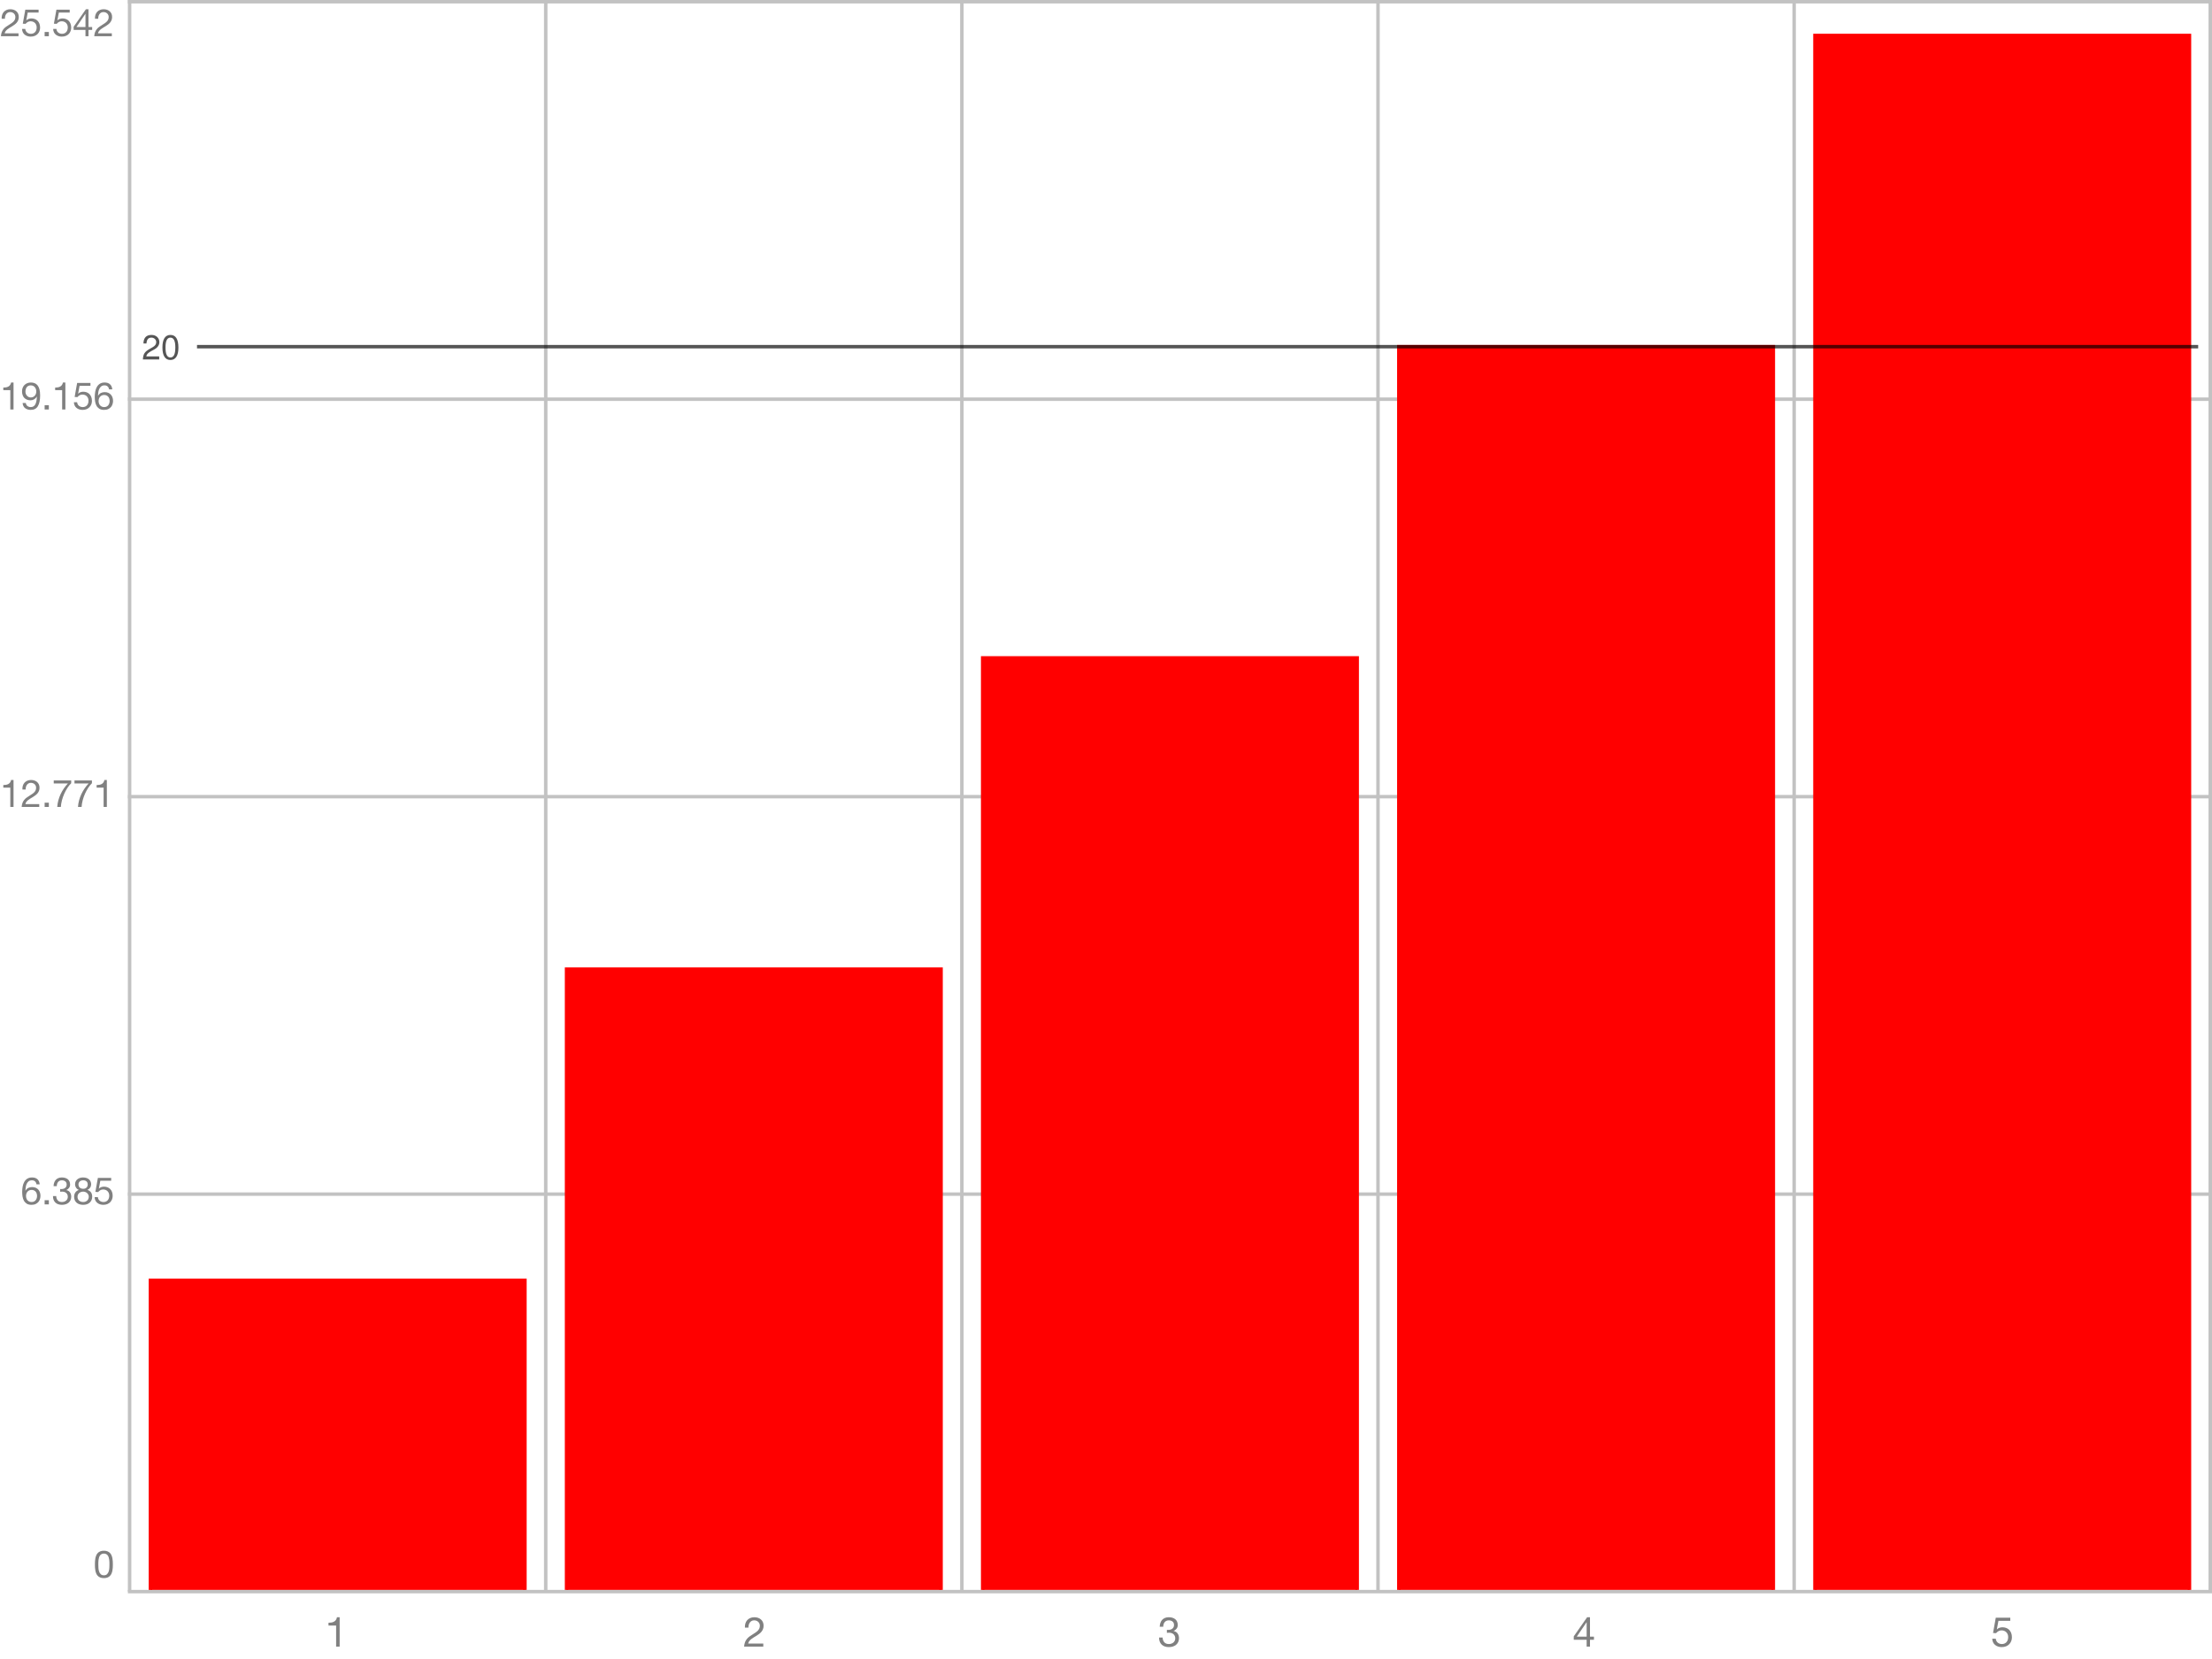
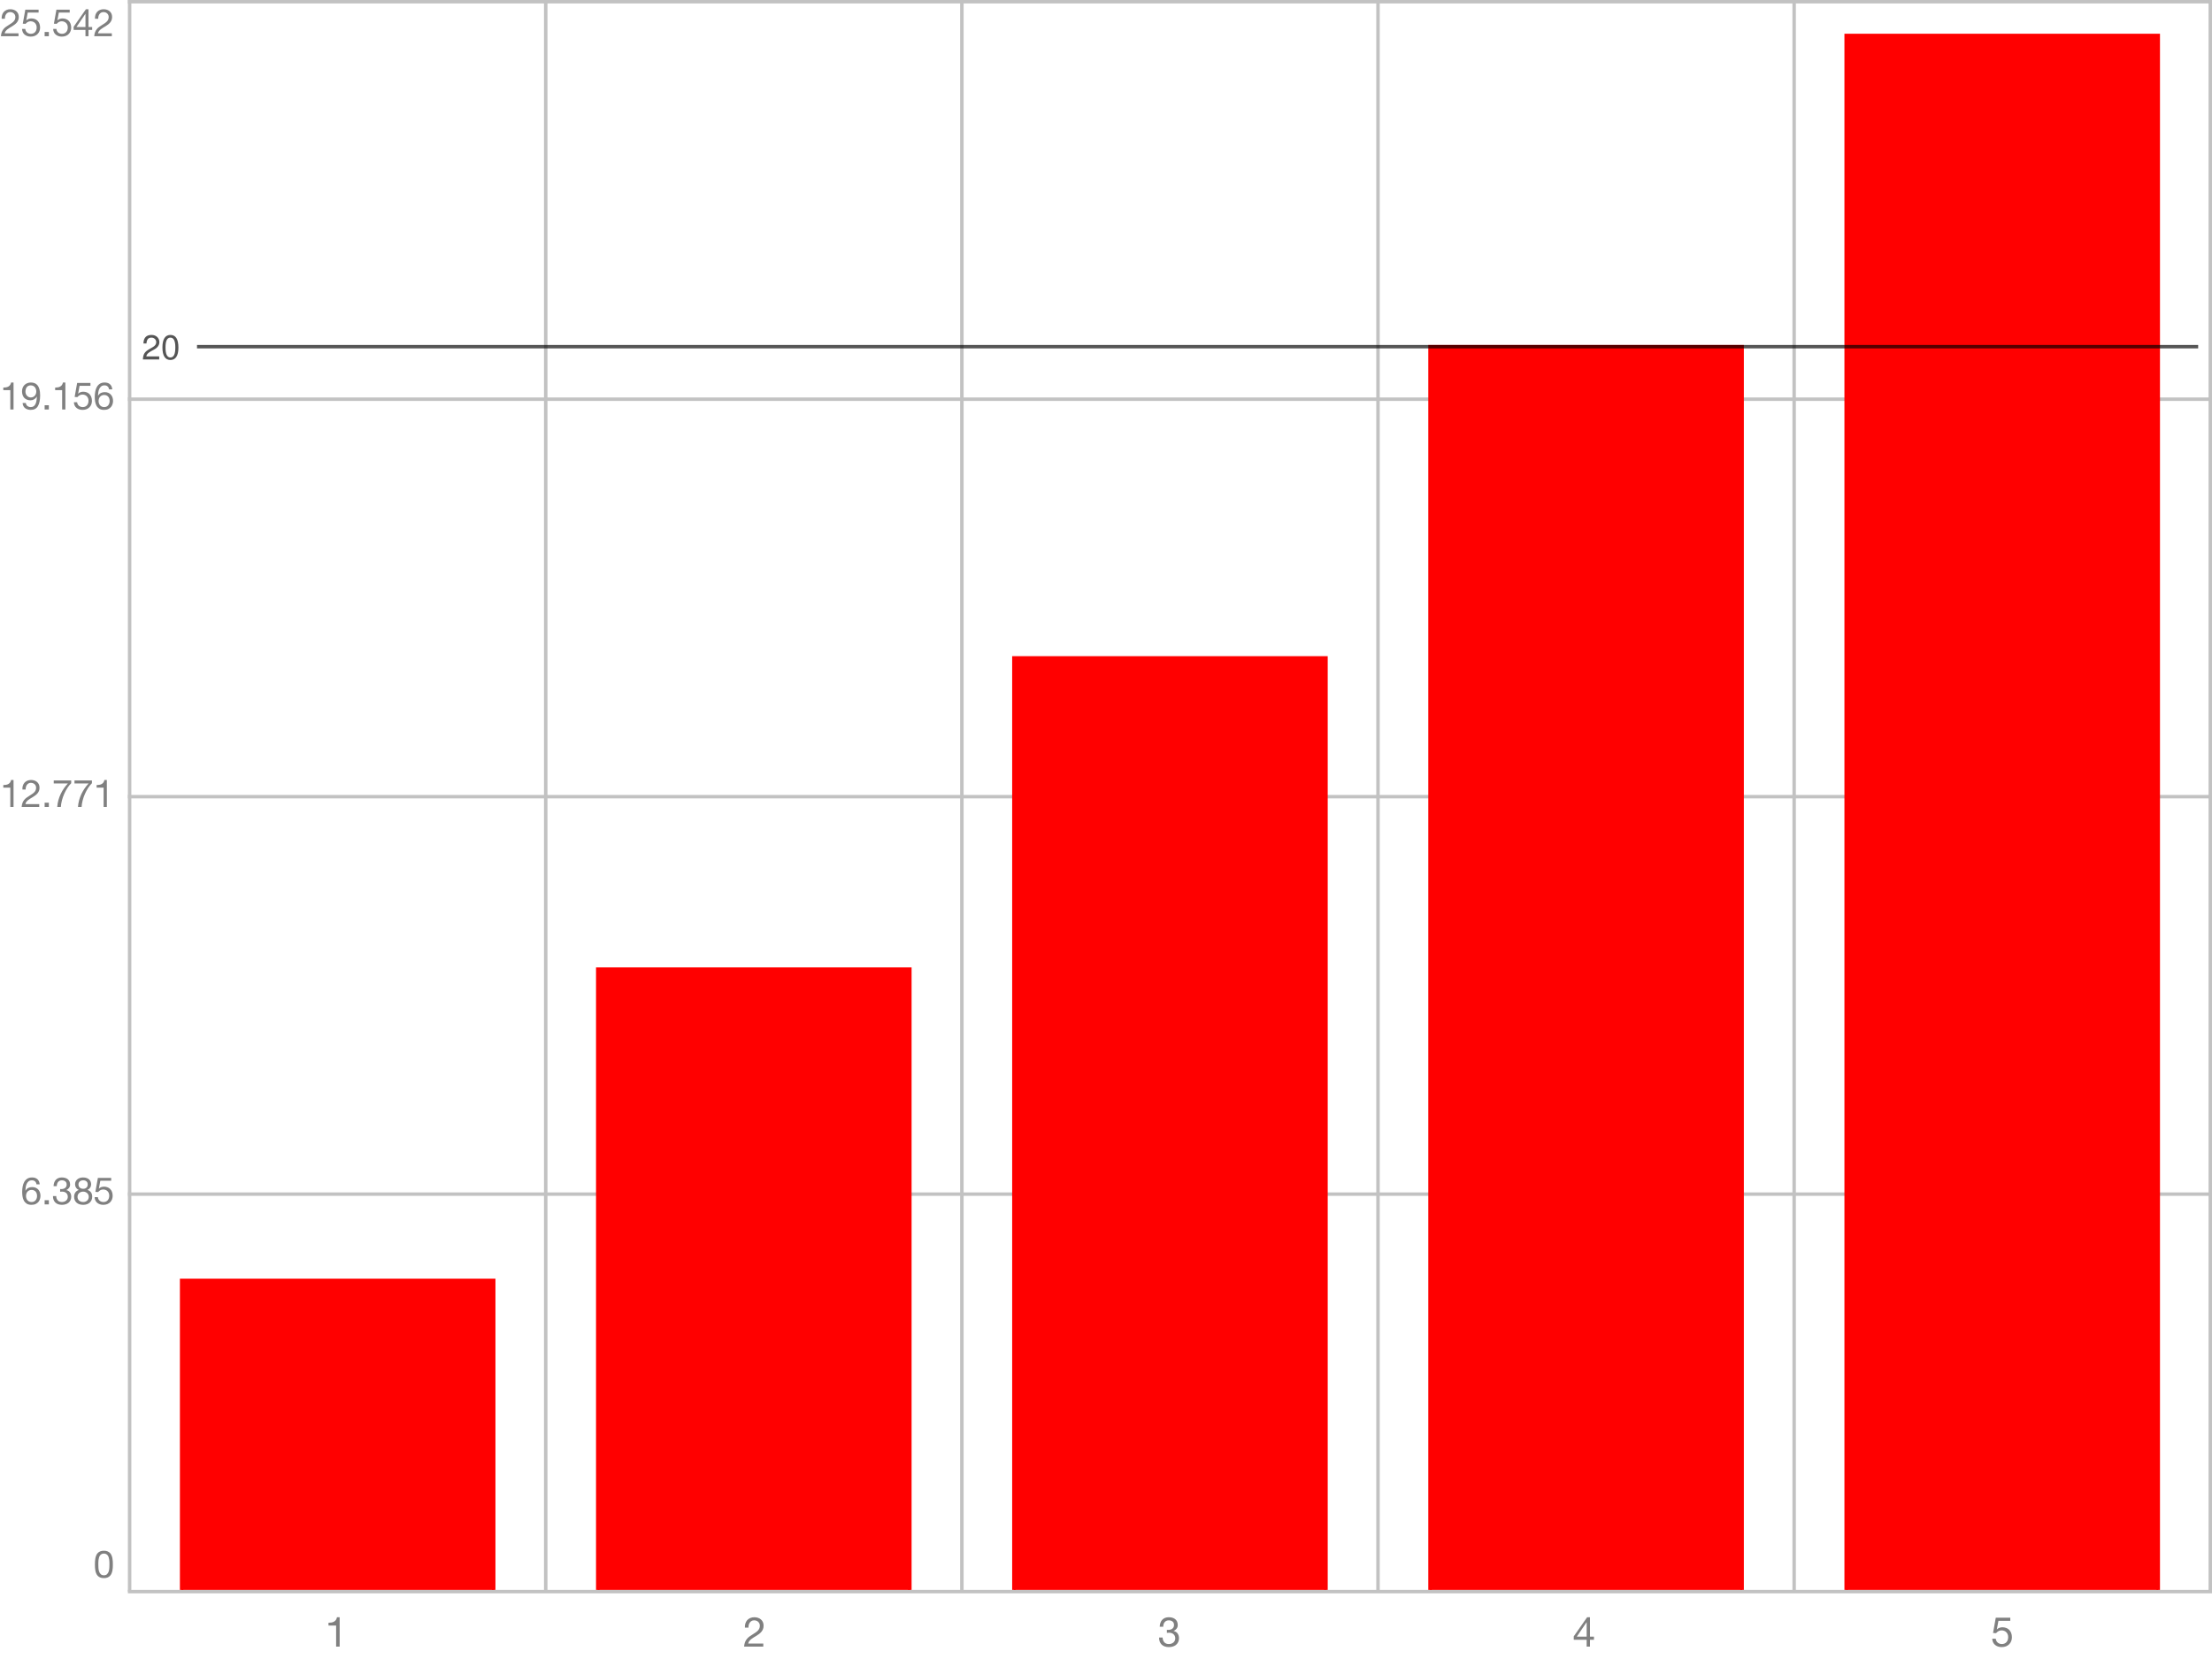
<svg xmlns="http://www.w3.org/2000/svg" color-interpolation="auto" color-rendering="auto" fill="black" fill-opacity="1" font-family="'Dialog'" font-size="12px" font-style="normal" font-weight="normal" height="480" image-rendering="auto" shape-rendering="auto" stroke="black" stroke-dasharray="none" stroke-dashoffset="0" stroke-linecap="square" stroke-linejoin="miter" stroke-miterlimit="10" stroke-opacity="1" stroke-width="1" text-rendering="auto" width="640">
  <defs id="genericDefs" />
  <g>
    <defs id="defs1">
      <clipPath clipPathUnits="userSpaceOnUse" id="clipPath1">
        <path d="M0 0 L7 0 L7 15 L0 15 L0 0 Z" />
      </clipPath>
      <clipPath clipPathUnits="userSpaceOnUse" id="clipPath2">
        <path d="M0 0 L33 0 L33 14 L0 14 L0 0 Z" />
      </clipPath>
      <clipPath clipPathUnits="userSpaceOnUse" id="clipPath3">
        <path d="M38 1 L639 1 L639 460 L38 460 L38 1 Z" />
      </clipPath>
      <clipPath clipPathUnits="userSpaceOnUse" id="clipPath4">
        <path d="M0 0 L0 13 L12 13 L12 0 Z" />
      </clipPath>
    </defs>
    <g color-interpolation="linearRGB" color-rendering="optimizeQuality" fill="rgb(194,194,194)" image-rendering="optimizeQuality" stroke="rgb(194,194,194)">
      <line fill="none" x1="37.5" x2="639.5" y1="0.5" y2="0.5" />
      <line fill="none" x1="37.5" x2="639.5" y1="115.5" y2="115.5" />
      <line fill="none" x1="37.5" x2="639.5" y1="230.5" y2="230.5" />
      <line fill="none" x1="37.5" x2="639.5" y1="345.5" y2="345.5" />
      <line fill="none" x1="37.5" x2="639.5" y1="460.5" y2="460.5" />
      <line fill="none" x1="37.5" x2="37.5" y1="0.5" y2="460" />
      <line fill="none" x1="157.9" x2="157.9" y1="0.5" y2="460" />
      <line fill="none" x1="278.3" x2="278.3" y1="0.5" y2="460" />
      <line fill="none" x1="398.7" x2="398.7" y1="0.5" y2="460" />
      <line fill="none" x1="519.1" x2="519.1" y1="0.5" y2="460" />
      <line fill="none" x1="639.5" x2="639.5" y1="0.5" y2="460" />
    </g>
    <g color-interpolation="linearRGB" color-rendering="optimizeQuality" fill="gray" font-family="'Helvetica Neue'" image-rendering="optimizeQuality" stroke="gray" transform="translate(94,465)">
      <path clip-path="url(#clipPath1)" d="M4.272 11.424 L4.272 2.916 L3.492 2.916 Q3.408 3.396 3.18 3.708 Q2.952 4.02 2.622 4.2 Q2.292 4.38 1.884 4.446 Q1.476 4.512 1.044 4.512 L1.044 5.328 L3.252 5.328 L3.252 11.424 Z" stroke="none" />
    </g>
    <g color-interpolation="linearRGB" color-rendering="optimizeQuality" fill="gray" font-family="'Helvetica Neue'" image-rendering="optimizeQuality" stroke="gray" transform="translate(215,465)">
      <path clip-path="url(#clipPath1)" d="M0.528 5.928 L1.548 5.928 Q1.536 5.544 1.626 5.166 Q1.716 4.788 1.92 4.488 Q2.124 4.188 2.442 4.002 Q2.76 3.816 3.204 3.816 Q3.54 3.816 3.84 3.924 Q4.14 4.032 4.362 4.236 Q4.584 4.44 4.716 4.722 Q4.848 5.004 4.848 5.352 Q4.848 5.796 4.71 6.132 Q4.572 6.468 4.302 6.756 Q4.032 7.044 3.624 7.326 Q3.216 7.608 2.676 7.944 Q2.232 8.208 1.824 8.508 Q1.416 8.808 1.092 9.204 Q0.768 9.6 0.558 10.134 Q0.348 10.668 0.288 11.424 L5.844 11.424 L5.844 10.524 L1.476 10.524 Q1.548 10.128 1.782 9.822 Q2.016 9.516 2.346 9.252 Q2.676 8.988 3.072 8.754 Q3.468 8.52 3.864 8.28 Q4.26 8.028 4.632 7.752 Q5.004 7.476 5.292 7.134 Q5.58 6.792 5.754 6.36 Q5.928 5.928 5.928 5.364 Q5.928 4.764 5.718 4.308 Q5.508 3.852 5.148 3.546 Q4.788 3.24 4.302 3.078 Q3.816 2.916 3.264 2.916 Q2.592 2.916 2.064 3.144 Q1.536 3.372 1.182 3.774 Q0.828 4.176 0.66 4.728 Q0.492 5.28 0.528 5.928 Z" stroke="none" />
    </g>
    <g color-interpolation="linearRGB" color-rendering="optimizeQuality" fill="gray" font-family="'Helvetica Neue'" image-rendering="optimizeQuality" stroke="gray" transform="translate(335,465)">
      <path clip-path="url(#clipPath1)" d="M2.616 6.564 L2.616 7.428 Q2.904 7.392 3.228 7.392 Q3.612 7.392 3.942 7.494 Q4.272 7.596 4.512 7.806 Q4.752 8.016 4.896 8.322 Q5.04 8.628 5.04 9.024 Q5.04 9.408 4.89 9.714 Q4.74 10.02 4.488 10.23 Q4.236 10.44 3.9 10.554 Q3.564 10.668 3.192 10.668 Q2.316 10.668 1.86 10.146 Q1.404 9.624 1.38 8.796 L0.36 8.796 Q0.348 9.456 0.546 9.972 Q0.744 10.488 1.116 10.842 Q1.488 11.196 2.016 11.376 Q2.544 11.556 3.192 11.556 Q3.792 11.556 4.326 11.394 Q4.86 11.232 5.256 10.908 Q5.652 10.584 5.886 10.098 Q6.12 9.612 6.12 8.976 Q6.12 8.208 5.742 7.644 Q5.364 7.08 4.584 6.912 L4.584 6.888 Q5.088 6.66 5.424 6.216 Q5.76 5.772 5.76 5.196 Q5.76 4.608 5.562 4.176 Q5.364 3.744 5.016 3.468 Q4.668 3.192 4.194 3.054 Q3.72 2.916 3.168 2.916 Q2.532 2.916 2.046 3.12 Q1.56 3.324 1.236 3.684 Q0.912 4.044 0.738 4.548 Q0.564 5.052 0.54 5.664 L1.56 5.664 Q1.56 5.292 1.656 4.956 Q1.752 4.62 1.95 4.368 Q2.148 4.116 2.454 3.966 Q2.76 3.816 3.168 3.816 Q3.816 3.816 4.248 4.158 Q4.68 4.5 4.68 5.184 Q4.68 5.52 4.548 5.784 Q4.416 6.048 4.194 6.222 Q3.972 6.396 3.678 6.486 Q3.384 6.576 3.06 6.576 L2.844 6.576 Q2.784 6.576 2.724 6.576 Q2.676 6.576 2.616 6.564 Z" stroke="none" />
    </g>
    <g color-interpolation="linearRGB" color-rendering="optimizeQuality" fill="gray" font-family="'Helvetica Neue'" image-rendering="optimizeQuality" stroke="gray" transform="translate(455,465)">
      <path clip-path="url(#clipPath1)" d="M4.068 8.532 L1.212 8.532 L4.044 4.368 L4.068 4.368 ZM5.028 8.532 L5.028 2.916 L4.212 2.916 L0.336 8.448 L0.336 9.432 L4.068 9.432 L4.068 11.424 L5.028 11.424 L5.028 9.432 L6.18 9.432 L6.18 8.532 Z" stroke="none" />
    </g>
    <g color-interpolation="linearRGB" color-rendering="optimizeQuality" fill="gray" font-family="'Helvetica Neue'" image-rendering="optimizeQuality" stroke="gray" transform="translate(576,465)">
      <path clip-path="url(#clipPath1)" d="M5.64 3.96 L5.64 3.06 L1.44 3.06 L0.648 7.476 L1.524 7.524 Q1.824 7.164 2.214 6.942 Q2.604 6.72 3.108 6.72 Q3.54 6.72 3.894 6.864 Q4.248 7.008 4.5 7.266 Q4.752 7.524 4.89 7.878 Q5.028 8.232 5.028 8.652 Q5.028 9.156 4.884 9.534 Q4.74 9.912 4.494 10.164 Q4.248 10.416 3.918 10.542 Q3.588 10.668 3.228 10.668 Q2.844 10.668 2.526 10.554 Q2.208 10.44 1.974 10.23 Q1.74 10.02 1.602 9.738 Q1.464 9.456 1.44 9.132 L0.42 9.132 Q0.432 9.708 0.648 10.164 Q0.864 10.62 1.236 10.926 Q1.608 11.232 2.094 11.394 Q2.58 11.556 3.132 11.556 Q3.876 11.556 4.434 11.322 Q4.992 11.088 5.364 10.692 Q5.736 10.296 5.922 9.786 Q6.108 9.276 6.108 8.736 Q6.108 8.004 5.892 7.458 Q5.676 6.912 5.304 6.546 Q4.932 6.18 4.428 6 Q3.924 5.82 3.36 5.82 Q2.928 5.82 2.49 5.97 Q2.052 6.12 1.776 6.432 L1.752 6.408 L2.208 3.96 Z" stroke="none" />
    </g>
    <g color-interpolation="linearRGB" color-rendering="optimizeQuality" fill="gray" font-family="'Helvetica Neue'" font-size="11px" image-rendering="optimizeQuality" stroke="gray" transform="translate(0,446)">
      <path clip-path="url(#clipPath2)" d="M28.452 6.633 Q28.452 6.347 28.457 6 Q28.463 5.654 28.512 5.308 Q28.562 4.961 28.655 4.631 Q28.749 4.301 28.93 4.053 Q29.112 3.806 29.387 3.652 Q29.662 3.498 30.058 3.498 Q30.454 3.498 30.729 3.652 Q31.004 3.806 31.186 4.053 Q31.367 4.301 31.46 4.631 Q31.554 4.961 31.604 5.308 Q31.653 5.654 31.659 6 Q31.664 6.347 31.664 6.633 Q31.664 7.073 31.637 7.617 Q31.609 8.162 31.46 8.64 Q31.312 9.119 30.982 9.449 Q30.652 9.779 30.058 9.779 Q29.464 9.779 29.134 9.449 Q28.804 9.119 28.655 8.64 Q28.507 8.162 28.48 7.617 Q28.452 7.073 28.452 6.633 ZM27.462 6.644 Q27.462 7.073 27.484 7.535 Q27.506 7.997 27.594 8.437 Q27.682 8.877 27.847 9.268 Q28.012 9.658 28.298 9.955 Q28.584 10.252 29.018 10.422 Q29.453 10.593 30.058 10.593 Q30.674 10.593 31.103 10.422 Q31.532 10.252 31.818 9.955 Q32.104 9.658 32.269 9.268 Q32.434 8.877 32.522 8.437 Q32.61 7.997 32.632 7.535 Q32.654 7.073 32.654 6.644 Q32.654 6.215 32.632 5.753 Q32.61 5.291 32.522 4.851 Q32.434 4.411 32.269 4.015 Q32.104 3.619 31.818 3.322 Q31.532 3.025 31.098 2.849 Q30.663 2.673 30.058 2.673 Q29.453 2.673 29.018 2.849 Q28.584 3.025 28.298 3.322 Q28.012 3.619 27.847 4.015 Q27.682 4.411 27.594 4.851 Q27.506 5.291 27.484 5.753 Q27.462 6.215 27.462 6.644 Z" stroke="none" />
    </g>
    <g color-interpolation="linearRGB" color-rendering="optimizeQuality" fill="gray" font-family="'Helvetica Neue'" font-size="11px" image-rendering="optimizeQuality" stroke="gray" transform="translate(0,338)">
      <path clip-path="url(#clipPath2)" d="M10.554 4.664 L11.489 4.664 Q11.401 3.696 10.829 3.184 Q10.257 2.673 9.289 2.673 Q8.453 2.673 7.903 3.025 Q7.353 3.377 7.023 3.96 Q6.693 4.543 6.556 5.296 Q6.418 6.05 6.418 6.853 Q6.418 7.469 6.511 8.129 Q6.605 8.789 6.891 9.339 Q7.177 9.889 7.705 10.241 Q8.233 10.593 9.102 10.593 Q9.839 10.593 10.339 10.345 Q10.84 10.098 11.143 9.719 Q11.445 9.339 11.577 8.877 Q11.709 8.415 11.709 7.986 Q11.709 7.447 11.544 6.985 Q11.379 6.523 11.076 6.182 Q10.774 5.841 10.329 5.649 Q9.883 5.456 9.322 5.456 Q8.684 5.456 8.194 5.698 Q7.705 5.94 7.375 6.479 L7.353 6.457 Q7.364 6.006 7.441 5.489 Q7.518 4.972 7.721 4.527 Q7.925 4.081 8.288 3.789 Q8.651 3.498 9.245 3.498 Q9.806 3.498 10.147 3.817 Q10.488 4.136 10.554 4.664 ZM9.146 6.281 Q9.542 6.281 9.839 6.424 Q10.136 6.567 10.334 6.803 Q10.532 7.04 10.626 7.364 Q10.719 7.689 10.719 8.052 Q10.719 8.393 10.614 8.707 Q10.51 9.02 10.312 9.262 Q10.114 9.504 9.822 9.642 Q9.531 9.779 9.146 9.779 Q8.761 9.779 8.459 9.642 Q8.156 9.504 7.952 9.273 Q7.749 9.042 7.639 8.723 Q7.529 8.404 7.529 8.041 Q7.529 7.678 7.633 7.354 Q7.738 7.029 7.947 6.793 Q8.156 6.556 8.453 6.418 Q8.75 6.281 9.146 6.281 ZM12.913 9.251 L12.913 10.472 L14.134 10.472 L14.134 9.251 ZM17.398 6.017 L17.398 6.809 Q17.662 6.776 17.959 6.776 Q18.311 6.776 18.613 6.87 Q18.916 6.963 19.136 7.155 Q19.356 7.348 19.488 7.628 Q19.62 7.909 19.62 8.272 Q19.62 8.624 19.483 8.905 Q19.345 9.185 19.114 9.377 Q18.883 9.57 18.575 9.675 Q18.267 9.779 17.926 9.779 Q17.123 9.779 16.705 9.3 Q16.287 8.822 16.265 8.063 L15.33 8.063 Q15.319 8.668 15.501 9.141 Q15.682 9.614 16.023 9.938 Q16.364 10.263 16.848 10.428 Q17.332 10.593 17.926 10.593 Q18.476 10.593 18.965 10.444 Q19.455 10.296 19.818 9.999 Q20.181 9.702 20.395 9.257 Q20.61 8.811 20.61 8.228 Q20.61 7.524 20.264 7.007 Q19.917 6.49 19.202 6.336 L19.202 6.314 Q19.664 6.105 19.972 5.698 Q20.28 5.291 20.28 4.763 Q20.28 4.224 20.099 3.828 Q19.917 3.432 19.598 3.179 Q19.279 2.926 18.845 2.8 Q18.41 2.673 17.904 2.673 Q17.321 2.673 16.875 2.86 Q16.43 3.047 16.133 3.377 Q15.836 3.707 15.677 4.169 Q15.517 4.631 15.495 5.192 L16.43 5.192 Q16.43 4.851 16.518 4.543 Q16.606 4.235 16.788 4.004 Q16.969 3.773 17.25 3.635 Q17.53 3.498 17.904 3.498 Q18.498 3.498 18.894 3.812 Q19.29 4.125 19.29 4.752 Q19.29 5.06 19.169 5.302 Q19.048 5.544 18.845 5.704 Q18.641 5.863 18.372 5.946 Q18.102 6.028 17.805 6.028 L17.607 6.028 Q17.552 6.028 17.497 6.028 Q17.453 6.028 17.398 6.017 ZM22.705 4.697 Q22.705 4.4 22.815 4.18 Q22.925 3.96 23.107 3.806 Q23.288 3.652 23.541 3.575 Q23.794 3.498 24.069 3.498 Q24.641 3.498 25.009 3.8 Q25.378 4.103 25.378 4.697 Q25.378 5.291 25.015 5.621 Q24.652 5.951 24.091 5.951 Q23.805 5.951 23.552 5.874 Q23.299 5.797 23.112 5.643 Q22.925 5.489 22.815 5.253 Q22.705 5.016 22.705 4.697 ZM21.715 4.664 Q21.715 5.192 22.012 5.638 Q22.309 6.083 22.804 6.281 Q22.144 6.512 21.792 7.024 Q21.44 7.535 21.44 8.228 Q21.44 8.822 21.643 9.268 Q21.847 9.713 22.204 10.01 Q22.562 10.307 23.046 10.45 Q23.53 10.593 24.091 10.593 Q24.63 10.593 25.103 10.439 Q25.576 10.285 25.922 9.982 Q26.269 9.68 26.473 9.24 Q26.676 8.8 26.676 8.228 Q26.676 7.502 26.335 7.002 Q25.994 6.501 25.29 6.281 Q25.785 6.061 26.076 5.627 Q26.368 5.192 26.368 4.664 Q26.368 4.29 26.236 3.933 Q26.104 3.575 25.823 3.295 Q25.543 3.014 25.092 2.844 Q24.641 2.673 24.003 2.673 Q23.552 2.673 23.14 2.805 Q22.727 2.937 22.408 3.19 Q22.089 3.443 21.902 3.812 Q21.715 4.18 21.715 4.664 ZM22.43 8.272 Q22.43 7.931 22.556 7.656 Q22.683 7.381 22.909 7.183 Q23.134 6.985 23.436 6.88 Q23.739 6.776 24.08 6.776 Q24.41 6.776 24.701 6.891 Q24.993 7.007 25.213 7.205 Q25.433 7.403 25.559 7.673 Q25.686 7.942 25.686 8.261 Q25.686 8.591 25.57 8.866 Q25.455 9.141 25.241 9.345 Q25.026 9.548 24.735 9.664 Q24.443 9.779 24.091 9.779 Q23.365 9.779 22.898 9.377 Q22.43 8.976 22.43 8.272 ZM32.17 3.63 L32.17 2.805 L28.32 2.805 L27.594 6.853 L28.397 6.897 Q28.672 6.567 29.029 6.364 Q29.387 6.16 29.849 6.16 Q30.245 6.16 30.57 6.292 Q30.894 6.424 31.125 6.66 Q31.356 6.897 31.483 7.221 Q31.609 7.546 31.609 7.931 Q31.609 8.393 31.477 8.739 Q31.345 9.086 31.119 9.317 Q30.894 9.548 30.591 9.664 Q30.289 9.779 29.959 9.779 Q29.607 9.779 29.316 9.675 Q29.024 9.57 28.809 9.377 Q28.595 9.185 28.468 8.927 Q28.342 8.668 28.32 8.371 L27.385 8.371 Q27.396 8.899 27.594 9.317 Q27.792 9.735 28.133 10.015 Q28.474 10.296 28.919 10.444 Q29.365 10.593 29.871 10.593 Q30.553 10.593 31.064 10.379 Q31.576 10.164 31.917 9.801 Q32.258 9.438 32.428 8.97 Q32.599 8.503 32.599 8.008 Q32.599 7.337 32.401 6.837 Q32.203 6.336 31.862 6 Q31.521 5.665 31.059 5.5 Q30.597 5.335 30.08 5.335 Q29.684 5.335 29.282 5.473 Q28.881 5.61 28.628 5.896 L28.606 5.874 L29.024 3.63 Z" stroke="none" />
    </g>
    <g color-interpolation="linearRGB" color-rendering="optimizeQuality" fill="gray" font-family="'Helvetica Neue'" font-size="11px" image-rendering="optimizeQuality" stroke="gray" transform="translate(0,223)">
      <path clip-path="url(#clipPath2)" d="M3.916 10.472 L3.916 2.673 L3.201 2.673 Q3.124 3.113 2.915 3.399 Q2.706 3.685 2.404 3.85 Q2.101 4.015 1.727 4.075 Q1.353 4.136 0.957 4.136 L0.957 4.884 L2.981 4.884 L2.981 10.472 ZM6.484 5.434 L7.419 5.434 Q7.408 5.082 7.49 4.736 Q7.573 4.389 7.76 4.114 Q7.947 3.839 8.239 3.668 Q8.53 3.498 8.937 3.498 Q9.245 3.498 9.52 3.597 Q9.795 3.696 9.998 3.883 Q10.202 4.07 10.323 4.329 Q10.444 4.587 10.444 4.906 Q10.444 5.313 10.318 5.621 Q10.191 5.929 9.944 6.193 Q9.696 6.457 9.322 6.715 Q8.948 6.974 8.453 7.282 Q8.046 7.524 7.672 7.799 Q7.298 8.074 7.001 8.437 Q6.704 8.8 6.511 9.29 Q6.319 9.779 6.264 10.472 L11.357 10.472 L11.357 9.647 L7.353 9.647 Q7.419 9.284 7.633 9.004 Q7.848 8.723 8.15 8.481 Q8.453 8.239 8.816 8.024 Q9.179 7.81 9.542 7.59 Q9.905 7.359 10.246 7.106 Q10.587 6.853 10.851 6.54 Q11.115 6.226 11.274 5.83 Q11.434 5.434 11.434 4.917 Q11.434 4.367 11.242 3.949 Q11.049 3.531 10.719 3.251 Q10.389 2.97 9.944 2.821 Q9.498 2.673 8.992 2.673 Q8.376 2.673 7.892 2.882 Q7.408 3.091 7.083 3.459 Q6.759 3.828 6.605 4.334 Q6.451 4.84 6.484 5.434 ZM12.913 9.251 L12.913 10.472 L14.134 10.472 L14.134 9.251 ZM20.599 3.608 L20.599 2.805 L15.55 2.805 L15.55 3.685 L19.642 3.685 Q19.026 4.334 18.492 5.104 Q17.959 5.874 17.552 6.737 Q17.145 7.601 16.887 8.541 Q16.628 9.482 16.562 10.472 L17.607 10.472 Q17.662 9.559 17.915 8.591 Q18.168 7.623 18.57 6.71 Q18.971 5.797 19.488 4.994 Q20.005 4.191 20.599 3.608 ZM26.599 3.608 L26.599 2.805 L21.55 2.805 L21.55 3.685 L25.642 3.685 Q25.026 4.334 24.492 5.104 Q23.959 5.874 23.552 6.737 Q23.145 7.601 22.887 8.541 Q22.628 9.482 22.562 10.472 L23.607 10.472 Q23.662 9.559 23.915 8.591 Q24.168 7.623 24.57 6.71 Q24.971 5.797 25.488 4.994 Q26.005 4.191 26.599 3.608 ZM30.916 10.472 L30.916 2.673 L30.201 2.673 Q30.124 3.113 29.915 3.399 Q29.706 3.685 29.404 3.85 Q29.101 4.015 28.727 4.075 Q28.353 4.136 27.957 4.136 L27.957 4.884 L29.981 4.884 L29.981 10.472 Z" stroke="none" />
    </g>
    <g color-interpolation="linearRGB" color-rendering="optimizeQuality" fill="gray" font-family="'Helvetica Neue'" font-size="11px" image-rendering="optimizeQuality" stroke="gray" transform="translate(0,108)">
      <path clip-path="url(#clipPath2)" d="M3.916 10.472 L3.916 2.673 L3.201 2.673 Q3.124 3.113 2.915 3.399 Q2.706 3.685 2.404 3.85 Q2.101 4.015 1.727 4.075 Q1.353 4.136 0.957 4.136 L0.957 4.884 L2.981 4.884 L2.981 10.472 ZM7.474 8.591 L6.539 8.591 Q6.627 9.603 7.276 10.098 Q7.925 10.593 8.904 10.593 Q10.323 10.593 10.966 9.509 Q11.61 8.426 11.61 6.402 Q11.61 5.291 11.396 4.571 Q11.181 3.85 10.818 3.432 Q10.455 3.014 9.971 2.844 Q9.487 2.673 8.937 2.673 Q8.376 2.673 7.903 2.86 Q7.43 3.047 7.089 3.382 Q6.748 3.718 6.561 4.186 Q6.374 4.653 6.374 5.214 Q6.374 5.786 6.534 6.27 Q6.693 6.754 7.006 7.095 Q7.32 7.436 7.782 7.628 Q8.244 7.821 8.838 7.821 Q9.41 7.821 9.894 7.529 Q10.378 7.238 10.642 6.743 L10.664 6.765 Q10.62 8.294 10.191 9.037 Q9.762 9.779 8.904 9.779 Q8.343 9.779 7.936 9.471 Q7.529 9.163 7.474 8.591 ZM10.499 5.28 Q10.499 5.621 10.389 5.934 Q10.279 6.248 10.07 6.484 Q9.861 6.721 9.564 6.859 Q9.267 6.996 8.904 6.996 Q8.563 6.996 8.283 6.859 Q8.002 6.721 7.798 6.49 Q7.595 6.259 7.479 5.962 Q7.364 5.665 7.364 5.346 Q7.364 4.983 7.447 4.653 Q7.529 4.323 7.71 4.064 Q7.892 3.806 8.184 3.652 Q8.475 3.498 8.893 3.498 Q9.289 3.498 9.586 3.641 Q9.883 3.784 10.086 4.032 Q10.29 4.279 10.395 4.598 Q10.499 4.917 10.499 5.28 ZM12.913 9.251 L12.913 10.472 L14.134 10.472 L14.134 9.251 ZM18.916 10.472 L18.916 2.673 L18.201 2.673 Q18.124 3.113 17.915 3.399 Q17.706 3.685 17.404 3.85 Q17.101 4.015 16.727 4.075 Q16.353 4.136 15.957 4.136 L15.957 4.884 L17.981 4.884 L17.981 10.472 ZM26.17 3.63 L26.17 2.805 L22.32 2.805 L21.594 6.853 L22.397 6.897 Q22.672 6.567 23.029 6.364 Q23.387 6.16 23.849 6.16 Q24.245 6.16 24.57 6.292 Q24.894 6.424 25.125 6.66 Q25.356 6.897 25.483 7.221 Q25.609 7.546 25.609 7.931 Q25.609 8.393 25.477 8.739 Q25.345 9.086 25.119 9.317 Q24.894 9.548 24.591 9.664 Q24.289 9.779 23.959 9.779 Q23.607 9.779 23.316 9.675 Q23.024 9.57 22.809 9.377 Q22.595 9.185 22.468 8.927 Q22.342 8.668 22.32 8.371 L21.385 8.371 Q21.396 8.899 21.594 9.317 Q21.792 9.735 22.133 10.015 Q22.474 10.296 22.919 10.444 Q23.365 10.593 23.871 10.593 Q24.553 10.593 25.064 10.379 Q25.576 10.164 25.917 9.801 Q26.258 9.438 26.428 8.97 Q26.599 8.503 26.599 8.008 Q26.599 7.337 26.401 6.837 Q26.203 6.336 25.862 6 Q25.521 5.665 25.059 5.5 Q24.597 5.335 24.08 5.335 Q23.684 5.335 23.282 5.473 Q22.881 5.61 22.628 5.896 L22.606 5.874 L23.024 3.63 ZM31.554 4.664 L32.489 4.664 Q32.401 3.696 31.829 3.184 Q31.257 2.673 30.289 2.673 Q29.453 2.673 28.903 3.025 Q28.353 3.377 28.023 3.96 Q27.693 4.543 27.555 5.296 Q27.418 6.05 27.418 6.853 Q27.418 7.469 27.512 8.129 Q27.605 8.789 27.891 9.339 Q28.177 9.889 28.705 10.241 Q29.233 10.593 30.102 10.593 Q30.839 10.593 31.34 10.345 Q31.84 10.098 32.142 9.719 Q32.445 9.339 32.577 8.877 Q32.709 8.415 32.709 7.986 Q32.709 7.447 32.544 6.985 Q32.379 6.523 32.077 6.182 Q31.774 5.841 31.328 5.649 Q30.883 5.456 30.322 5.456 Q29.684 5.456 29.195 5.698 Q28.705 5.94 28.375 6.479 L28.353 6.457 Q28.364 6.006 28.441 5.489 Q28.518 4.972 28.721 4.527 Q28.925 4.081 29.288 3.789 Q29.651 3.498 30.245 3.498 Q30.806 3.498 31.147 3.817 Q31.488 4.136 31.554 4.664 ZM30.146 6.281 Q30.542 6.281 30.839 6.424 Q31.136 6.567 31.334 6.803 Q31.532 7.04 31.625 7.364 Q31.719 7.689 31.719 8.052 Q31.719 8.393 31.614 8.707 Q31.51 9.02 31.312 9.262 Q31.114 9.504 30.823 9.642 Q30.531 9.779 30.146 9.779 Q29.761 9.779 29.459 9.642 Q29.156 9.504 28.953 9.273 Q28.749 9.042 28.639 8.723 Q28.529 8.404 28.529 8.041 Q28.529 7.678 28.634 7.354 Q28.738 7.029 28.947 6.793 Q29.156 6.556 29.453 6.418 Q29.75 6.281 30.146 6.281 Z" stroke="none" />
    </g>
    <g color-interpolation="linearRGB" color-rendering="optimizeQuality" fill="gray" font-family="'Helvetica Neue'" font-size="11px" image-rendering="optimizeQuality" stroke="gray">
      <path clip-path="url(#clipPath2)" d="M0.484 5.434 L1.419 5.434 Q1.408 5.082 1.49 4.736 Q1.573 4.389 1.76 4.114 Q1.947 3.839 2.239 3.668 Q2.53 3.498 2.937 3.498 Q3.245 3.498 3.52 3.597 Q3.795 3.696 3.998 3.883 Q4.202 4.07 4.323 4.329 Q4.444 4.587 4.444 4.906 Q4.444 5.313 4.317 5.621 Q4.191 5.929 3.943 6.193 Q3.696 6.457 3.322 6.715 Q2.948 6.974 2.453 7.282 Q2.046 7.524 1.672 7.799 Q1.298 8.074 1.001 8.437 Q0.704 8.8 0.511 9.29 Q0.319 9.779 0.264 10.472 L5.357 10.472 L5.357 9.647 L1.353 9.647 Q1.419 9.284 1.633 9.004 Q1.848 8.723 2.151 8.481 Q2.453 8.239 2.816 8.024 Q3.179 7.81 3.542 7.59 Q3.905 7.359 4.246 7.106 Q4.587 6.853 4.851 6.54 Q5.115 6.226 5.274 5.83 Q5.434 5.434 5.434 4.917 Q5.434 4.367 5.242 3.949 Q5.049 3.531 4.719 3.251 Q4.389 2.97 3.943 2.821 Q3.498 2.673 2.992 2.673 Q2.376 2.673 1.892 2.882 Q1.408 3.091 1.083 3.459 Q0.759 3.828 0.605 4.334 Q0.451 4.84 0.484 5.434 ZM11.17 3.63 L11.17 2.805 L7.32 2.805 L6.594 6.853 L7.397 6.897 Q7.672 6.567 8.03 6.364 Q8.387 6.16 8.849 6.16 Q9.245 6.16 9.569 6.292 Q9.894 6.424 10.125 6.66 Q10.356 6.897 10.482 7.221 Q10.609 7.546 10.609 7.931 Q10.609 8.393 10.477 8.739 Q10.345 9.086 10.12 9.317 Q9.894 9.548 9.591 9.664 Q9.289 9.779 8.959 9.779 Q8.607 9.779 8.316 9.675 Q8.024 9.57 7.809 9.377 Q7.595 9.185 7.468 8.927 Q7.342 8.668 7.32 8.371 L6.385 8.371 Q6.396 8.899 6.594 9.317 Q6.792 9.735 7.133 10.015 Q7.474 10.296 7.92 10.444 Q8.365 10.593 8.871 10.593 Q9.553 10.593 10.065 10.379 Q10.576 10.164 10.917 9.801 Q11.258 9.438 11.428 8.97 Q11.599 8.503 11.599 8.008 Q11.599 7.337 11.401 6.837 Q11.203 6.336 10.862 6 Q10.521 5.665 10.059 5.5 Q9.597 5.335 9.08 5.335 Q8.684 5.335 8.283 5.473 Q7.881 5.61 7.628 5.896 L7.606 5.874 L8.024 3.63 ZM12.913 9.251 L12.913 10.472 L14.134 10.472 L14.134 9.251 ZM20.17 3.63 L20.17 2.805 L16.32 2.805 L15.594 6.853 L16.397 6.897 Q16.672 6.567 17.029 6.364 Q17.387 6.16 17.849 6.16 Q18.245 6.16 18.57 6.292 Q18.894 6.424 19.125 6.66 Q19.356 6.897 19.483 7.221 Q19.609 7.546 19.609 7.931 Q19.609 8.393 19.477 8.739 Q19.345 9.086 19.119 9.317 Q18.894 9.548 18.591 9.664 Q18.289 9.779 17.959 9.779 Q17.607 9.779 17.316 9.675 Q17.024 9.57 16.809 9.377 Q16.595 9.185 16.468 8.927 Q16.342 8.668 16.32 8.371 L15.385 8.371 Q15.396 8.899 15.594 9.317 Q15.792 9.735 16.133 10.015 Q16.474 10.296 16.919 10.444 Q17.365 10.593 17.871 10.593 Q18.553 10.593 19.064 10.379 Q19.576 10.164 19.917 9.801 Q20.258 9.438 20.428 8.97 Q20.599 8.503 20.599 8.008 Q20.599 7.337 20.401 6.837 Q20.203 6.336 19.862 6 Q19.521 5.665 19.059 5.5 Q18.597 5.335 18.08 5.335 Q17.684 5.335 17.282 5.473 Q16.881 5.61 16.628 5.896 L16.606 5.874 L17.024 3.63 ZM24.729 7.821 L22.111 7.821 L24.707 4.004 L24.729 4.004 ZM25.609 7.821 L25.609 2.673 L24.861 2.673 L21.308 7.744 L21.308 8.646 L24.729 8.646 L24.729 10.472 L25.609 10.472 L25.609 8.646 L26.665 8.646 L26.665 7.821 ZM27.484 5.434 L28.419 5.434 Q28.408 5.082 28.491 4.736 Q28.573 4.389 28.76 4.114 Q28.947 3.839 29.238 3.668 Q29.53 3.498 29.937 3.498 Q30.245 3.498 30.52 3.597 Q30.795 3.696 30.998 3.883 Q31.202 4.07 31.323 4.329 Q31.444 4.587 31.444 4.906 Q31.444 5.313 31.317 5.621 Q31.191 5.929 30.944 6.193 Q30.696 6.457 30.322 6.715 Q29.948 6.974 29.453 7.282 Q29.046 7.524 28.672 7.799 Q28.298 8.074 28.001 8.437 Q27.704 8.8 27.512 9.29 Q27.319 9.779 27.264 10.472 L32.357 10.472 L32.357 9.647 L28.353 9.647 Q28.419 9.284 28.634 9.004 Q28.848 8.723 29.151 8.481 Q29.453 8.239 29.816 8.024 Q30.179 7.81 30.542 7.59 Q30.905 7.359 31.246 7.106 Q31.587 6.853 31.851 6.54 Q32.115 6.226 32.275 5.83 Q32.434 5.434 32.434 4.917 Q32.434 4.367 32.242 3.949 Q32.049 3.531 31.719 3.251 Q31.389 2.97 30.944 2.821 Q30.498 2.673 29.992 2.673 Q29.376 2.673 28.892 2.882 Q28.408 3.091 28.084 3.459 Q27.759 3.828 27.605 4.334 Q27.451 4.84 27.484 5.434 Z" stroke="none" />
    </g>
    <g color-interpolation="linearRGB" color-rendering="optimizeQuality" fill="red" image-rendering="optimizeQuality" stroke="red">
-       <rect clip-path="url(#clipPath3)" height="90.049" stroke="none" width="108.36" x="43.52" y="370.451" />
-       <rect clip-path="url(#clipPath3)" fill="none" height="90.049" width="108.36" x="43.52" y="370.451" />
-       <rect clip-path="url(#clipPath3)" height="180.099" stroke="none" width="108.36" x="163.92" y="280.401" />
-       <rect clip-path="url(#clipPath3)" fill="none" height="180.099" width="108.36" x="163.92" y="280.401" />
-       <rect clip-path="url(#clipPath3)" height="270.148" stroke="none" width="108.36" x="284.32" y="190.352" />
-       <rect clip-path="url(#clipPath3)" fill="none" height="270.148" width="108.36" x="284.32" y="190.352" />
-       <rect clip-path="url(#clipPath3)" height="360.197" stroke="none" width="108.36" x="404.72" y="100.303" />
-       <rect clip-path="url(#clipPath3)" fill="none" height="360.197" width="108.36" x="404.72" y="100.303" />
-       <rect clip-path="url(#clipPath3)" height="450.246" stroke="none" width="108.36" x="525.12" y="10.254" />
-       <rect clip-path="url(#clipPath3)" fill="none" height="450.246" width="108.36" x="525.12" y="10.254" />
+       <rect clip-path="url(#clipPath3)" height="90.049" stroke="none" width="90.3" x="52.55" y="370.451" />
+       <rect clip-path="url(#clipPath3)" fill="none" height="90.049" width="90.3" x="52.55" y="370.451" />
+       <rect clip-path="url(#clipPath3)" height="180.099" stroke="none" width="90.3" x="172.95" y="280.401" />
+       <rect clip-path="url(#clipPath3)" fill="none" height="180.099" width="90.3" x="172.95" y="280.401" />
+       <rect clip-path="url(#clipPath3)" height="270.148" stroke="none" width="90.3" x="293.35" y="190.352" />
+       <rect clip-path="url(#clipPath3)" fill="none" height="270.148" width="90.3" x="293.35" y="190.352" />
+       <rect clip-path="url(#clipPath3)" height="360.197" stroke="none" width="90.3" x="413.75" y="100.303" />
+       <rect clip-path="url(#clipPath3)" fill="none" height="360.197" width="90.3" x="413.75" y="100.303" />
+       <rect clip-path="url(#clipPath3)" height="450.246" stroke="none" width="90.3" x="534.15" y="10.254" />
+       <rect clip-path="url(#clipPath3)" fill="none" height="450.246" width="90.3" x="534.15" y="10.254" />
    </g>
    <g color-interpolation="linearRGB" color-rendering="optimizeQuality" fill="rgb(0,0,0)" fill-opacity="0.667" font-family="'Helvetica Neue'" font-size="10px" image-rendering="optimizeQuality" stroke="rgb(0,0,0)" stroke-opacity="0.667" text-rendering="optimizeLegibility" transform="translate(41,94)">
      <text clip-path="url(#clipPath4)" stroke="none" x="0" xml:space="preserve" y="10">20</text>
    </g>
    <g color-interpolation="linearRGB" color-rendering="optimizeQuality" fill="rgb(0,0,0)" fill-opacity="0.667" image-rendering="optimizeQuality" stroke="rgb(0,0,0)" stroke-opacity="0.667">
      <line clip-path="url(#clipPath3)" fill="none" x1="57.5" x2="635.5" y1="100.303" y2="100.303" />
    </g>
  </g>
</svg>
